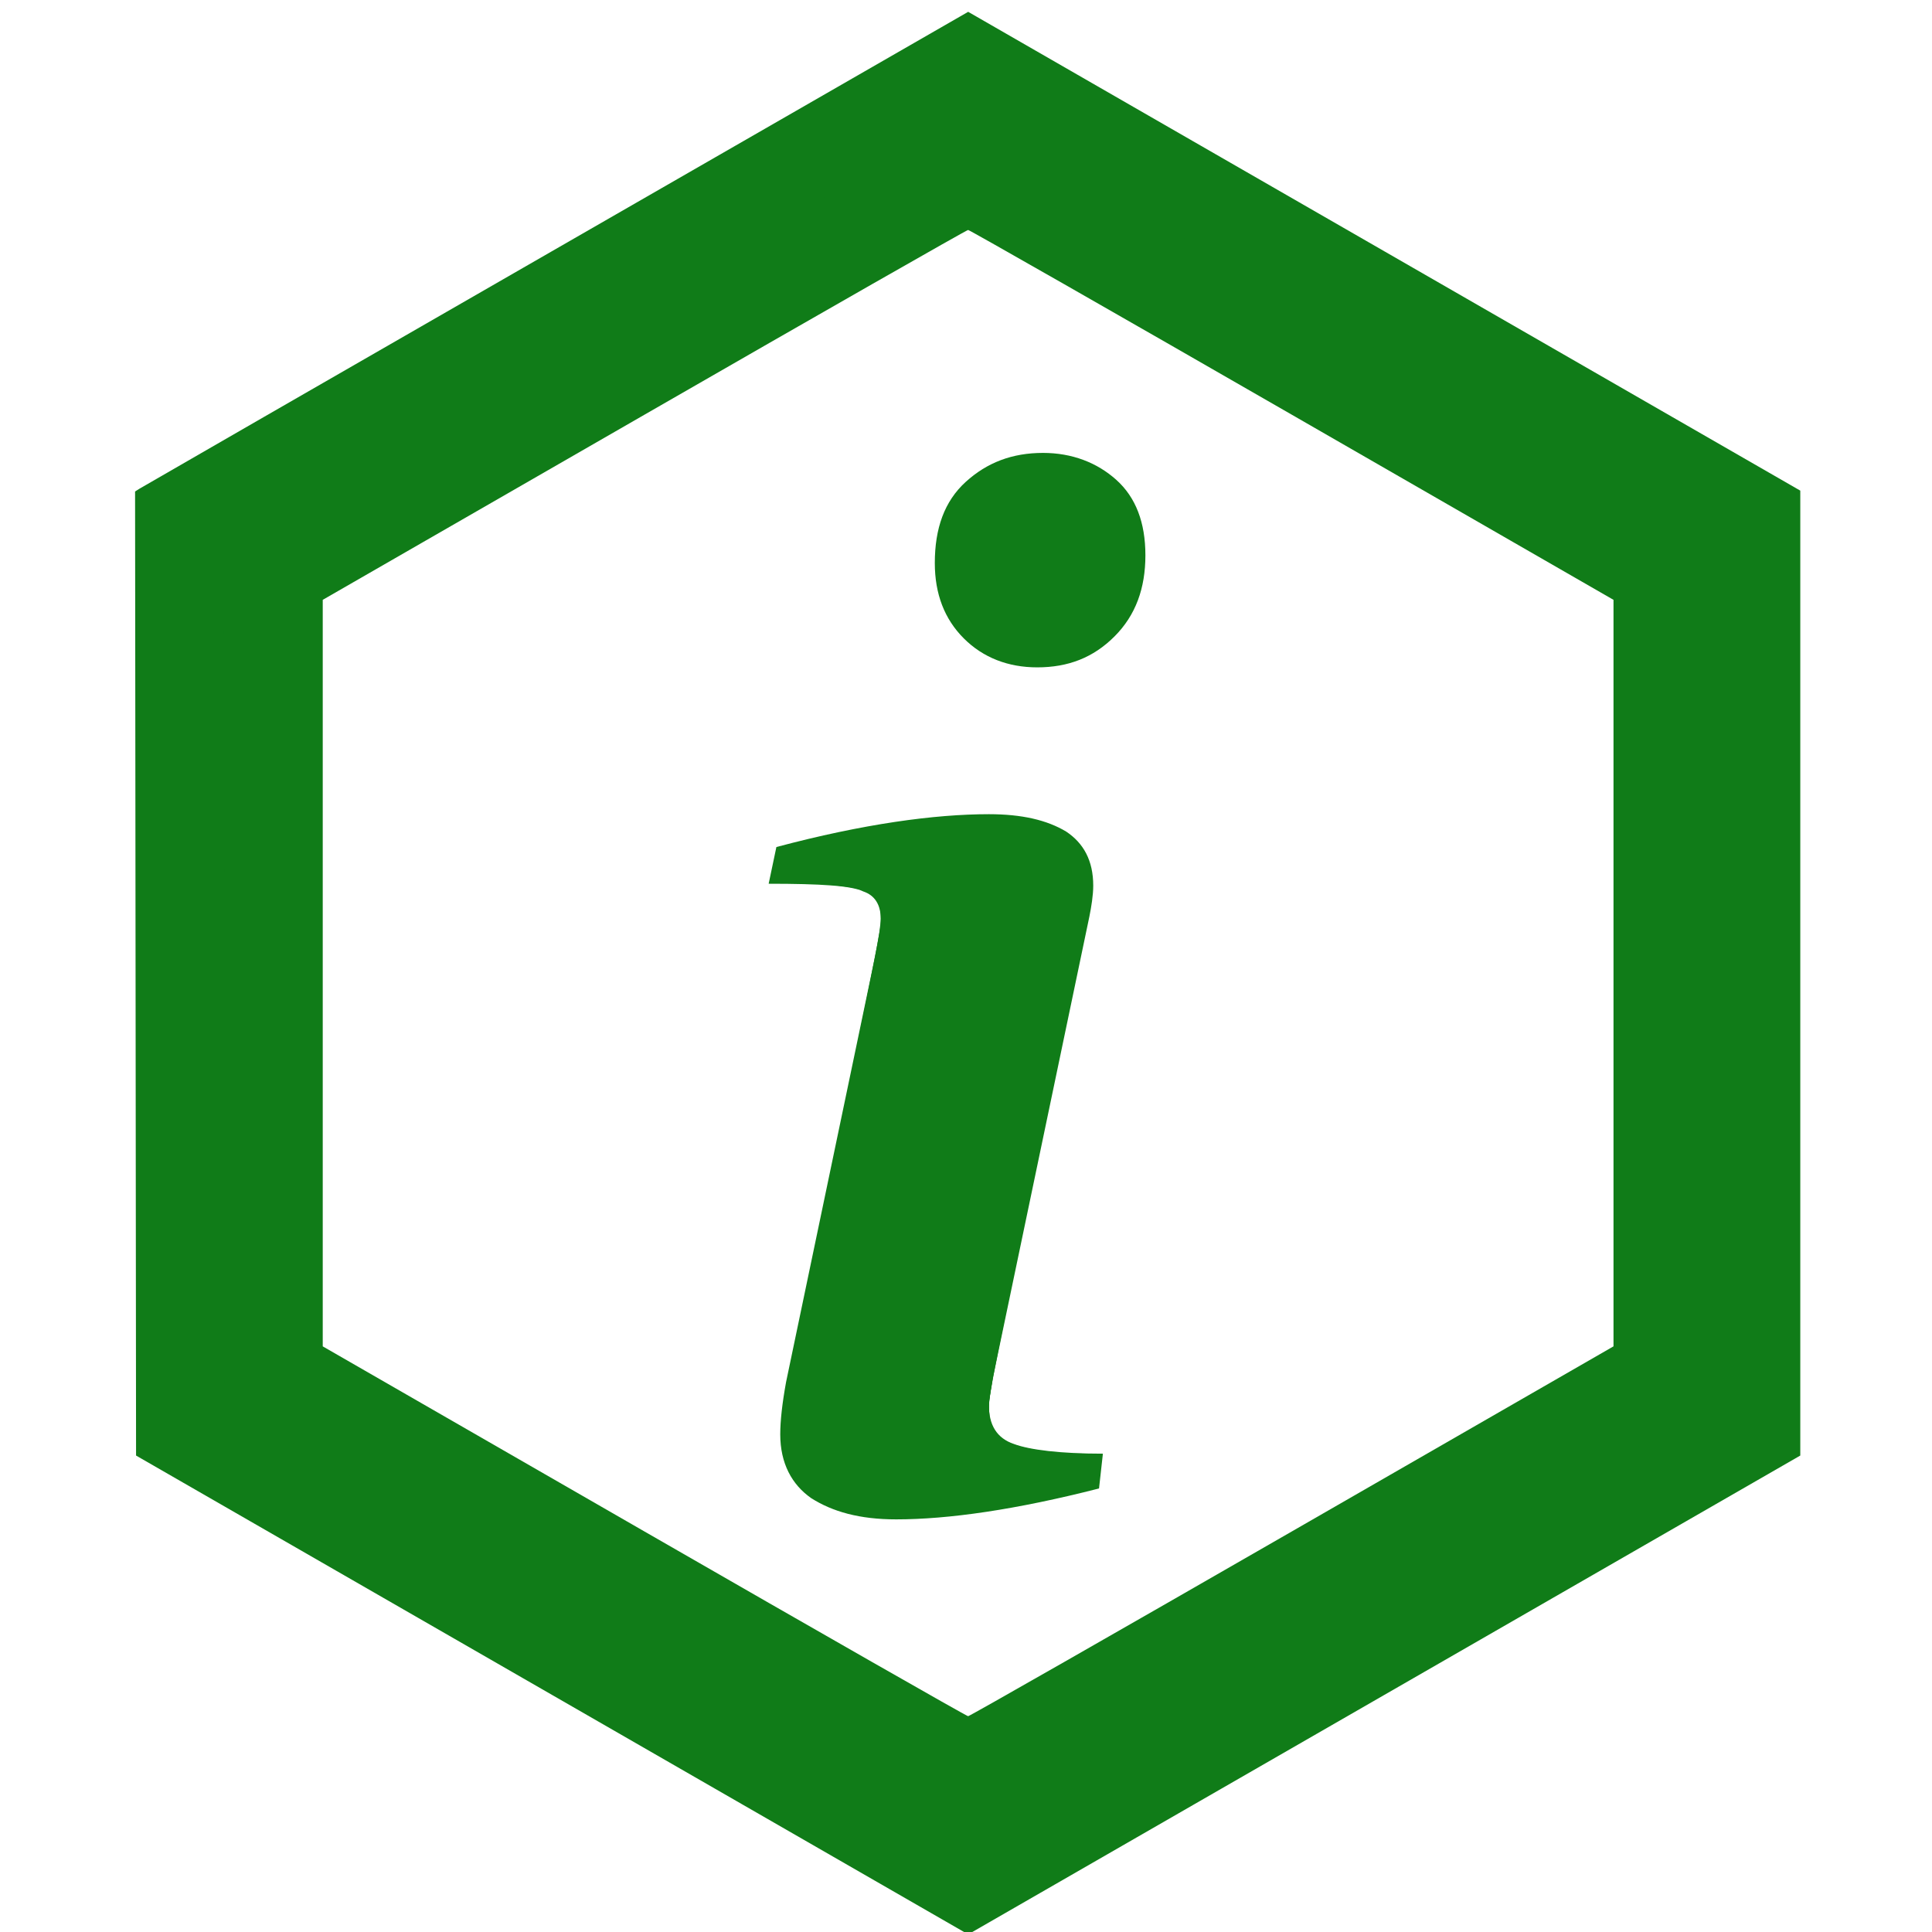
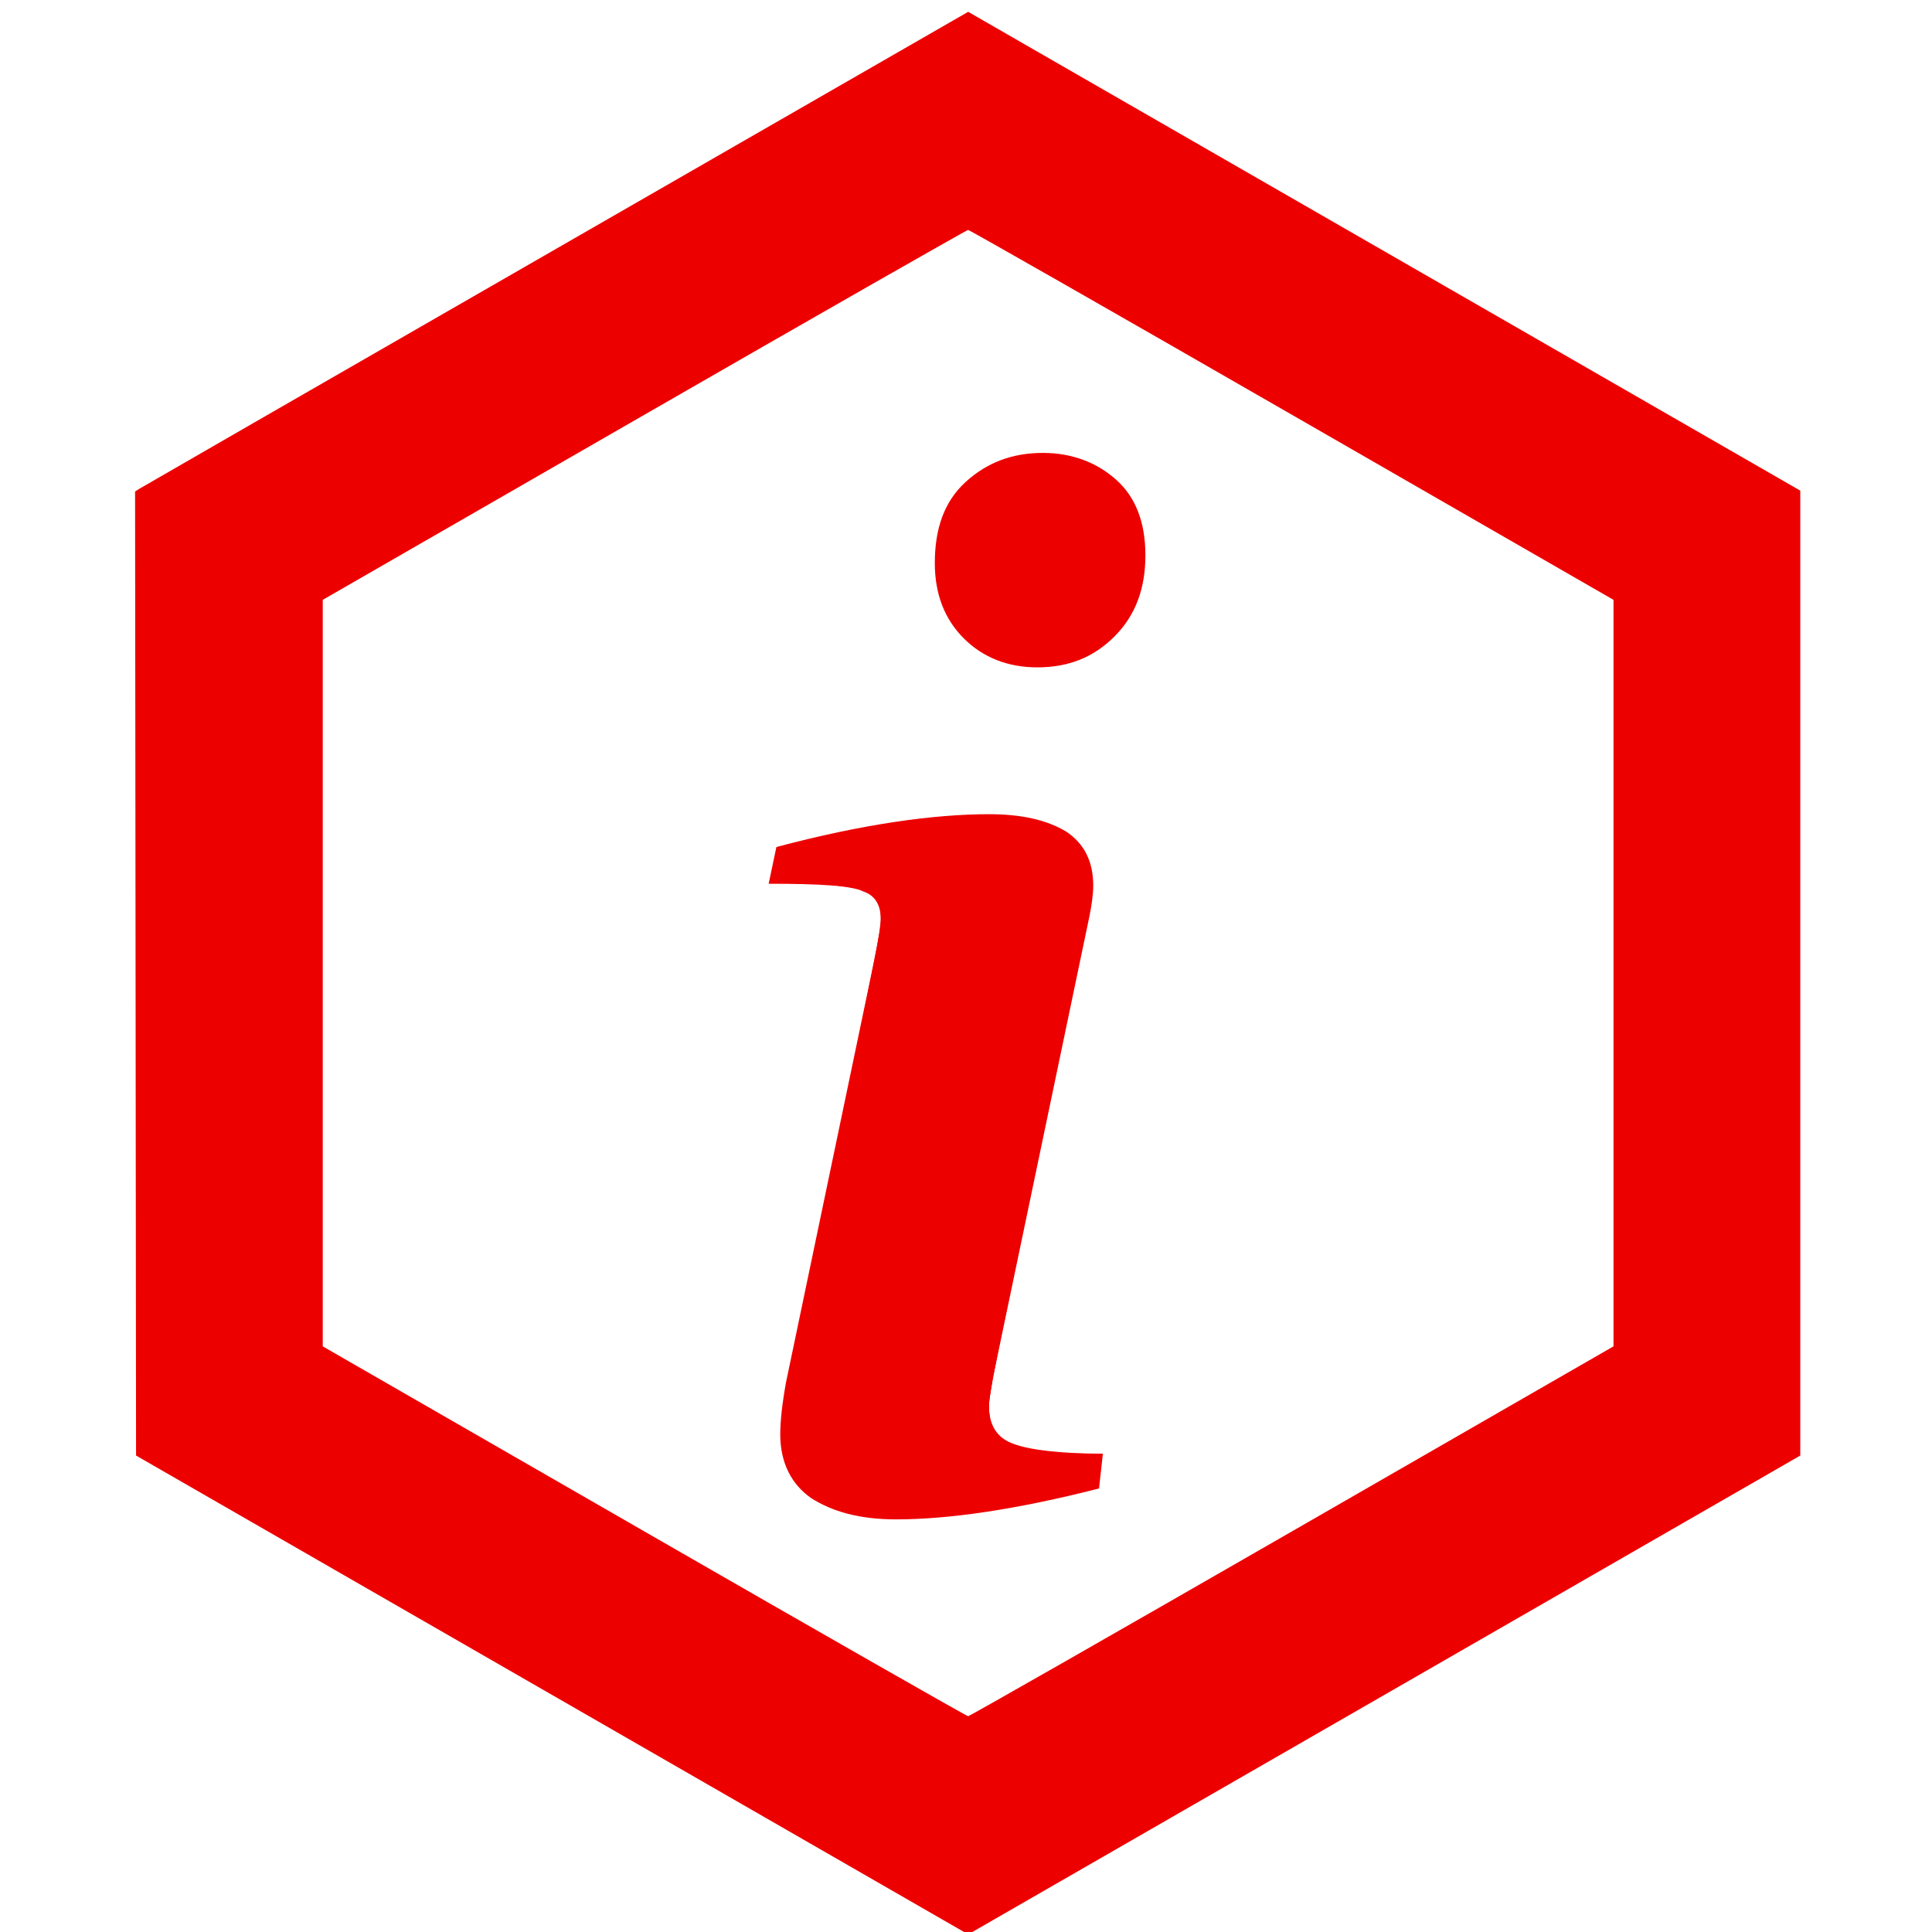
<svg xmlns="http://www.w3.org/2000/svg" height="200" width="200" xml:space="preserve" enable-background="new 0 0 100 100" viewBox="0 0 200 200" y="0px" x="0px" id="warning" version="1.0">
  <defs id="defs17" />
-   <g id="g8" transform="matrix(2,0,0,2,0.1711767,0.6846471)" style="fill:#107c18;fill-opacity:1">
-     <path id="path6" d="m 40.1,43.5 c 4.5,-1.2 8.2,-1.7 11,-1.7 1.7,0 3,0.3 4,0.9 0.9,0.6 1.4,1.5 1.4,2.8 0,0.5 -0.1,1.1 -0.2,1.6 l -5,23.9 c -0.1,0.7 -0.2,1.1 -0.2,1.4 0,1 0.4,1.7 1.3,2 0.8,0.3 2.4,0.5 4.6,0.5 l -0.2,1.8 c -4.3,1.1 -7.8,1.6 -10.5,1.6 -1.9,0 -3.3,-0.4 -4.4,-1.1 -1,-0.7 -1.6,-1.8 -1.6,-3.3 0,-0.7 0.1,-1.6 0.3,-2.7 l 4.6,-22 c 0.2,-1 0.3,-1.7 0.3,-2 0,-0.7 -0.3,-1.2 -0.9,-1.4 C 44,45.5 42.4,45.4 39.7,45.4 Z M 59.2,28.4 c 0,1.7 -0.5,3.1 -1.6,4.2 -1.1,1.1 -2.4,1.6 -4,1.6 -1.5,0 -2.8,-0.5 -3.8,-1.5 -1,-1 -1.5,-2.3 -1.5,-3.9 0,-1.8 0.5,-3.2 1.6,-4.2 1.1,-1 2.4,-1.5 4,-1.5 1.5,0 2.8,0.5 3.8,1.4 1,0.9 1.5,2.2 1.5,3.9 z" class="st1" style="fill:#107c18;fill-opacity:1" />
+   <g id="g8" transform="matrix(2,0,0,2,0.1711767,0.6846471)" style="fill:#ed0000;fill-opacity:1">
+     <path id="path6" d="m 40.1,43.5 c 4.5,-1.2 8.2,-1.7 11,-1.7 1.7,0 3,0.3 4,0.9 0.9,0.6 1.4,1.5 1.4,2.8 0,0.5 -0.1,1.1 -0.2,1.6 l -5,23.9 c -0.1,0.7 -0.2,1.1 -0.2,1.4 0,1 0.4,1.7 1.3,2 0.8,0.3 2.4,0.5 4.6,0.5 l -0.2,1.8 c -4.3,1.1 -7.8,1.6 -10.5,1.6 -1.9,0 -3.3,-0.4 -4.4,-1.1 -1,-0.7 -1.6,-1.8 -1.6,-3.3 0,-0.7 0.1,-1.6 0.3,-2.7 l 4.6,-22 c 0.2,-1 0.3,-1.7 0.3,-2 0,-0.7 -0.3,-1.2 -0.9,-1.4 C 44,45.5 42.4,45.4 39.7,45.4 Z M 59.2,28.4 c 0,1.7 -0.5,3.1 -1.6,4.2 -1.1,1.1 -2.4,1.6 -4,1.6 -1.5,0 -2.8,-0.5 -3.8,-1.5 -1,-1 -1.5,-2.3 -1.5,-3.9 0,-1.8 0.5,-3.2 1.6,-4.2 1.1,-1 2.4,-1.5 4,-1.5 1.5,0 2.8,0.5 3.8,1.4 1,0.9 1.5,2.2 1.5,3.9 z" class="st1" style="fill:#ed0000;fill-opacity:1" />
  </g>
-   <path id="path853" d="m 16.939,52.049 c 0.246,-0.154 19.085,-11.001 41.866,-24.104 L 100.224,4.122 142.039,28.184 183.854,52.245 V 100.734 149.223 l -41.815,24.062 -41.815,24.062 -41.816,-24.062 -41.816,-24.062 -0.05,-48.447 -0.05,-48.447 z M 63.765,163.541 c 19.888,11.444 36.295,20.808 36.46,20.808 0.165,0 16.571,-9.363 36.459,-20.807 l 36.159,-20.807 V 100.735 58.735 L 136.682,37.926 C 116.793,26.481 100.387,17.117 100.223,17.117 100.06,17.117 83.654,26.481 63.765,37.926 l -36.161,20.809 v 41.999 41.999 z" style="opacity:0.999;fill:#107c18;fill-opacity:1;stroke-width:0.198" />
-   <path id="path855" d="m 89.953,157.02 c -4.243,-0.58 -7.113,-2.325 -8.38,-5.093 -0.626,-1.368 -0.807,-3.891 -0.464,-6.468 0.128,-0.96 2.42,-12.205 5.094,-24.99 2.674,-12.785 4.908,-23.918 4.965,-24.739 0.115,-1.662 -0.19,-2.541 -1.115,-3.216 -0.793,-0.579 -2.966,-0.922 -6.788,-1.073 -3.481,-0.137 -3.556,-0.149 -3.459,-0.557 0.054,-0.229 0.206,-0.973 0.337,-1.653 0.131,-0.68 0.338,-1.318 0.461,-1.418 0.282,-0.23 6.484,-1.668 9.469,-2.195 5.863,-1.036 12.531,-1.479 15.429,-1.024 5.361,0.842 7.828,3.387 7.51,7.749 -0.06,0.824 -2.444,12.614 -5.296,26.2 -3.081,14.673 -5.233,25.366 -5.301,26.337 -0.242,3.465 0.948,4.649 5.324,5.296 1.16,0.172 3.066,0.312 4.235,0.312 h 2.126 l -0.126,1.042 c -0.069,0.573 -0.174,1.371 -0.232,1.773 l -0.106,0.731 -2.514,0.594 c -8.312,1.965 -17.064,2.955 -21.165,2.394 z" style="opacity:0.999;fill:#107c18;fill-opacity:1;stroke-width:0.198" />
-   <path style="opacity:0.999;fill:#107c18;fill-opacity:1;stroke-width:0.281" d="m 103.804,68.371 c -4.854,-1.747 -7.401,-6.318 -6.705,-12.031 0.688,-5.646 5.025,-9.262 11.053,-9.216 4.21,0.033 7.496,1.947 9.166,5.339 0.89,1.808 0.935,2.049 0.93,4.993 -0.007,3.887 -0.607,5.586 -2.815,7.971 -2.183,2.358 -4.198,3.227 -7.702,3.325 -1.906,0.053 -3.025,-0.055 -3.927,-0.38 z" id="path859" />
-   <path style="opacity:0.999;fill:#107c18;fill-opacity:1;stroke-width:0.281" d="m 88.16,156.52 c -4.689,-1.322 -6.766,-3.651 -7,-7.849 -0.143,-2.574 -0.367,-1.358 5.237,-28.494 2.024,-9.8 3.977,-19.428 4.34,-21.396 1.189,-6.443 0.609,-7.052 -7.077,-7.425 -1.896,-0.092 -3.506,-0.262 -3.579,-0.379 -0.072,-0.117 0.017,-0.856 0.199,-1.643 0.38,-1.648 6.64e-4,-1.475 6.266,-2.844 5.668,-1.238 9.942,-1.75 14.872,-1.781 6.113,-0.038 8.214,0.631 10.356,3.297 0.842,1.047 0.867,1.162 0.839,3.788 -0.025,2.317 -0.544,5.18 -3.596,19.825 -7.127,34.198 -7.249,34.912 -6.234,36.46 0.256,0.391 0.762,0.905 1.124,1.142 1.054,0.691 4.303,1.25 7.293,1.255 l 2.768,0.005 -0.201,1.613 c -0.111,0.887 -0.332,1.695 -0.491,1.794 -0.423,0.263 -8.03,1.855 -11.298,2.364 -4.119,0.642 -11.953,0.794 -13.819,0.267 z" id="path861" />
-   <path style="opacity:0.999;fill:#107c18;fill-opacity:1;stroke-width:0.204" d="M 14.442,50.588 C 14.695,50.429 34.1,39.257 57.564,25.761 L 100.225,1.224 143.295,26.007 l 43.07,24.783 v 49.944 49.944 l -43.069,24.784 -43.069,24.784 -43.071,-24.784 -43.071,-24.784 -0.051,-49.9 -0.051,-49.9 z M 62.672,165.426 c 20.485,11.788 37.384,21.432 37.554,21.432 0.17,0 17.068,-9.644 37.553,-21.432 l 37.244,-21.432 V 100.735 57.475 L 137.777,36.041 c -20.485,-11.788 -37.383,-21.433 -37.552,-21.433 -0.169,1.73e-4 -17.067,9.645 -37.552,21.433 L 25.427,57.475 v 43.259 43.259 z" id="path853-2" />
-   <path style="opacity:0.999;fill:#107c18;fill-opacity:1;stroke-width:0.183" d="M 23.598,55.943 C 23.824,55.801 41.157,45.822 62.115,33.768 l 38.105,-21.917 38.47,22.137 38.47,22.137 v 44.61 44.61 l -38.469,22.137 -38.469,22.137 -38.471,-22.137 -38.471,-22.137 -0.046,-44.571 -0.046,-44.571 z M 66.677,158.517 c 18.297,10.529 33.392,19.143 33.543,19.143 0.152,0 15.246,-8.614 33.542,-19.143 L 167.029,139.374 V 100.735 62.095 L 133.761,42.95 C 115.464,32.421 100.37,23.806 100.219,23.806 100.069,23.806 84.975,32.421 66.678,42.951 L 33.41,62.095 v 38.64 38.64 z" id="path853-0" />
+   <path id="path853" d="m 16.939,52.049 c 0.246,-0.154 19.085,-11.001 41.866,-24.104 L 100.224,4.122 142.039,28.184 183.854,52.245 V 100.734 149.223 l -41.815,24.062 -41.815,24.062 -41.816,-24.062 -41.816,-24.062 -0.05,-48.447 -0.05,-48.447 z M 63.765,163.541 c 19.888,11.444 36.295,20.808 36.46,20.808 0.165,0 16.571,-9.363 36.459,-20.807 l 36.159,-20.807 V 100.735 58.735 L 136.682,37.926 C 116.793,26.481 100.387,17.117 100.223,17.117 100.06,17.117 83.654,26.481 63.765,37.926 l -36.161,20.809 v 41.999 41.999 z" style="opacity:0.999;fill:#ed0000;fill-opacity:1;stroke-width:0.198" />
+   <path id="path855" d="m 89.953,157.02 c -4.243,-0.58 -7.113,-2.325 -8.38,-5.093 -0.626,-1.368 -0.807,-3.891 -0.464,-6.468 0.128,-0.96 2.42,-12.205 5.094,-24.99 2.674,-12.785 4.908,-23.918 4.965,-24.739 0.115,-1.662 -0.19,-2.541 -1.115,-3.216 -0.793,-0.579 -2.966,-0.922 -6.788,-1.073 -3.481,-0.137 -3.556,-0.149 -3.459,-0.557 0.054,-0.229 0.206,-0.973 0.337,-1.653 0.131,-0.68 0.338,-1.318 0.461,-1.418 0.282,-0.23 6.484,-1.668 9.469,-2.195 5.863,-1.036 12.531,-1.479 15.429,-1.024 5.361,0.842 7.828,3.387 7.51,7.749 -0.06,0.824 -2.444,12.614 -5.296,26.2 -3.081,14.673 -5.233,25.366 -5.301,26.337 -0.242,3.465 0.948,4.649 5.324,5.296 1.16,0.172 3.066,0.312 4.235,0.312 h 2.126 l -0.126,1.042 c -0.069,0.573 -0.174,1.371 -0.232,1.773 l -0.106,0.731 -2.514,0.594 c -8.312,1.965 -17.064,2.955 -21.165,2.394 z" style="opacity:0.999;fill:#ed0000;fill-opacity:1;stroke-width:0.198" />
+   <path style="opacity:0.999;fill:#ed0000;fill-opacity:1;stroke-width:0.281" d="m 103.804,68.371 c -4.854,-1.747 -7.401,-6.318 -6.705,-12.031 0.688,-5.646 5.025,-9.262 11.053,-9.216 4.21,0.033 7.496,1.947 9.166,5.339 0.89,1.808 0.935,2.049 0.93,4.993 -0.007,3.887 -0.607,5.586 -2.815,7.971 -2.183,2.358 -4.198,3.227 -7.702,3.325 -1.906,0.053 -3.025,-0.055 -3.927,-0.38 z" id="path859" />
+   <path style="opacity:0.999;fill:#ed0000;fill-opacity:1;stroke-width:0.281" d="m 88.16,156.52 c -4.689,-1.322 -6.766,-3.651 -7,-7.849 -0.143,-2.574 -0.367,-1.358 5.237,-28.494 2.024,-9.8 3.977,-19.428 4.34,-21.396 1.189,-6.443 0.609,-7.052 -7.077,-7.425 -1.896,-0.092 -3.506,-0.262 -3.579,-0.379 -0.072,-0.117 0.017,-0.856 0.199,-1.643 0.38,-1.648 6.64e-4,-1.475 6.266,-2.844 5.668,-1.238 9.942,-1.75 14.872,-1.781 6.113,-0.038 8.214,0.631 10.356,3.297 0.842,1.047 0.867,1.162 0.839,3.788 -0.025,2.317 -0.544,5.18 -3.596,19.825 -7.127,34.198 -7.249,34.912 -6.234,36.46 0.256,0.391 0.762,0.905 1.124,1.142 1.054,0.691 4.303,1.25 7.293,1.255 l 2.768,0.005 -0.201,1.613 c -0.111,0.887 -0.332,1.695 -0.491,1.794 -0.423,0.263 -8.03,1.855 -11.298,2.364 -4.119,0.642 -11.953,0.794 -13.819,0.267 z" id="path861" />
+   <path style="opacity:0.999;fill:#ed0000;fill-opacity:1;stroke-width:0.204" d="M 14.442,50.588 C 14.695,50.429 34.1,39.257 57.564,25.761 L 100.225,1.224 143.295,26.007 l 43.07,24.783 v 49.944 49.944 l -43.069,24.784 -43.069,24.784 -43.071,-24.784 -43.071,-24.784 -0.051,-49.9 -0.051,-49.9 z M 62.672,165.426 c 20.485,11.788 37.384,21.432 37.554,21.432 0.17,0 17.068,-9.644 37.553,-21.432 l 37.244,-21.432 V 100.735 57.475 L 137.777,36.041 c -20.485,-11.788 -37.383,-21.433 -37.552,-21.433 -0.169,1.73e-4 -17.067,9.645 -37.552,21.433 L 25.427,57.475 v 43.259 43.259 z" id="path853-2" />
+   <path style="opacity:0.999;fill:#ed0000;fill-opacity:1;stroke-width:0.183" d="M 23.598,55.943 C 23.824,55.801 41.157,45.822 62.115,33.768 l 38.105,-21.917 38.47,22.137 38.47,22.137 v 44.61 44.61 l -38.469,22.137 -38.469,22.137 -38.471,-22.137 -38.471,-22.137 -0.046,-44.571 -0.046,-44.571 z M 66.677,158.517 c 18.297,10.529 33.392,19.143 33.543,19.143 0.152,0 15.246,-8.614 33.542,-19.143 L 167.029,139.374 V 100.735 62.095 L 133.761,42.95 C 115.464,32.421 100.37,23.806 100.219,23.806 100.069,23.806 84.975,32.421 66.678,42.951 L 33.41,62.095 v 38.64 38.64 z" id="path853-0" />
</svg>
